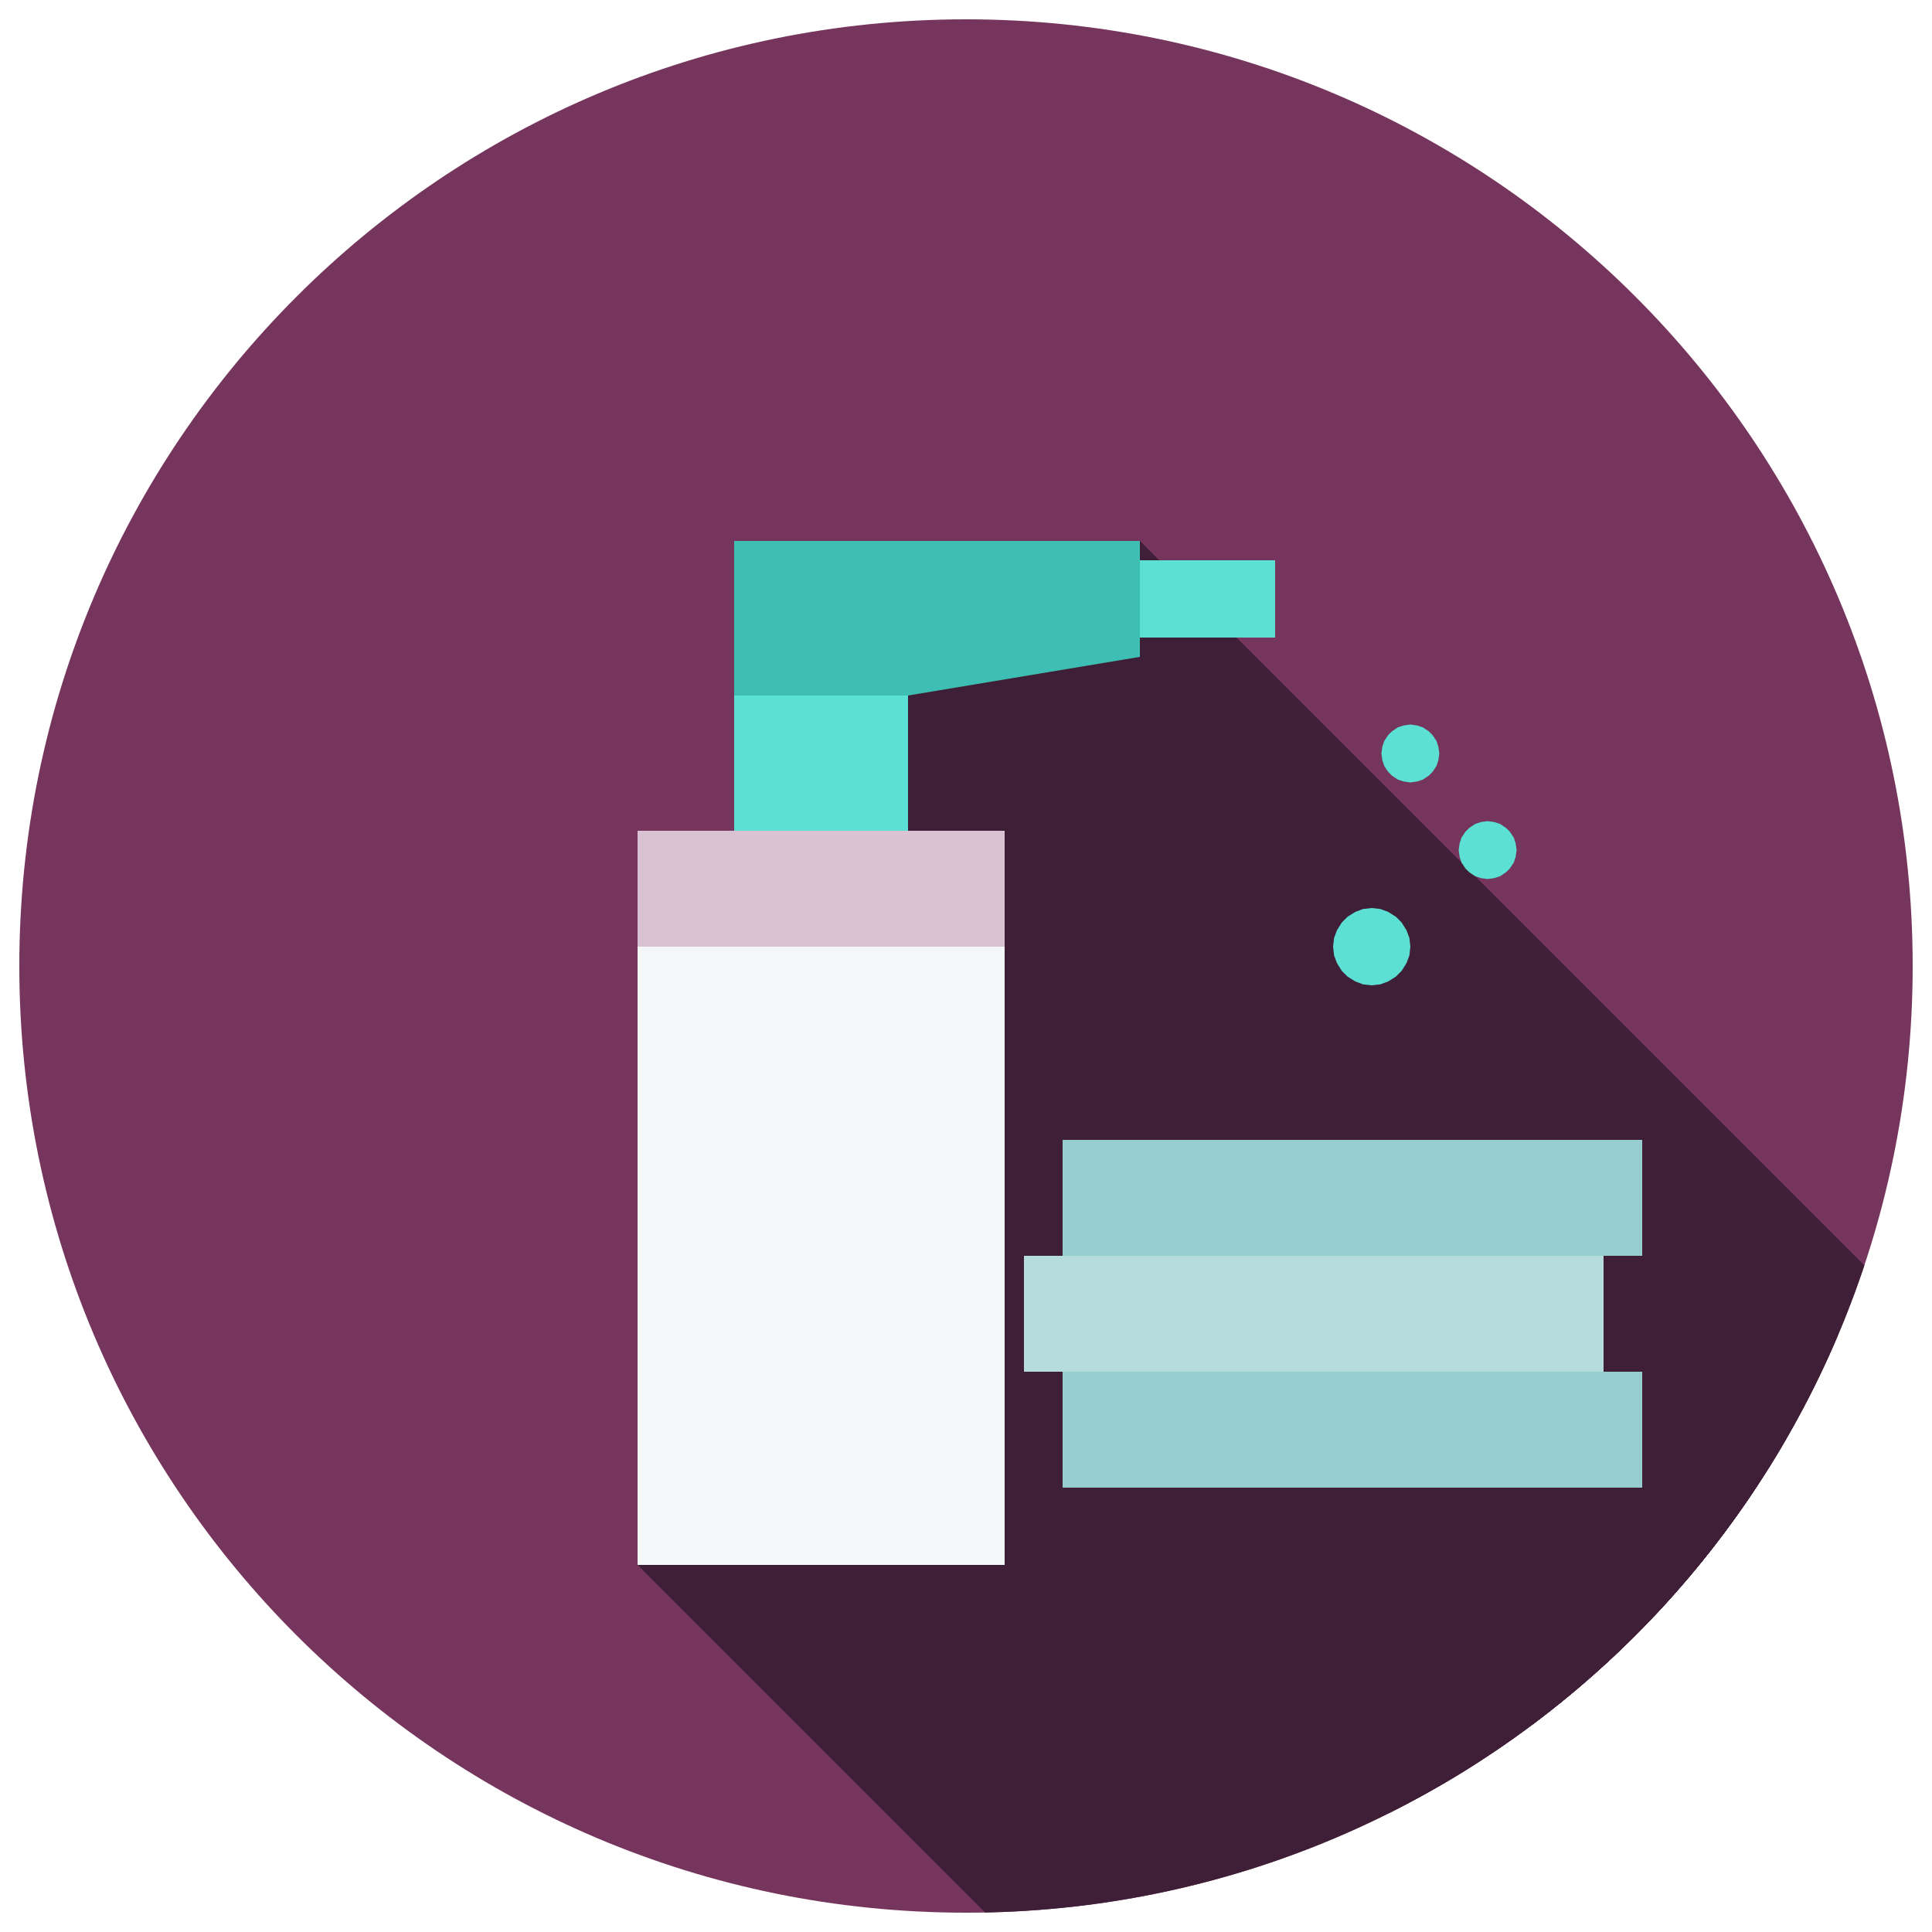
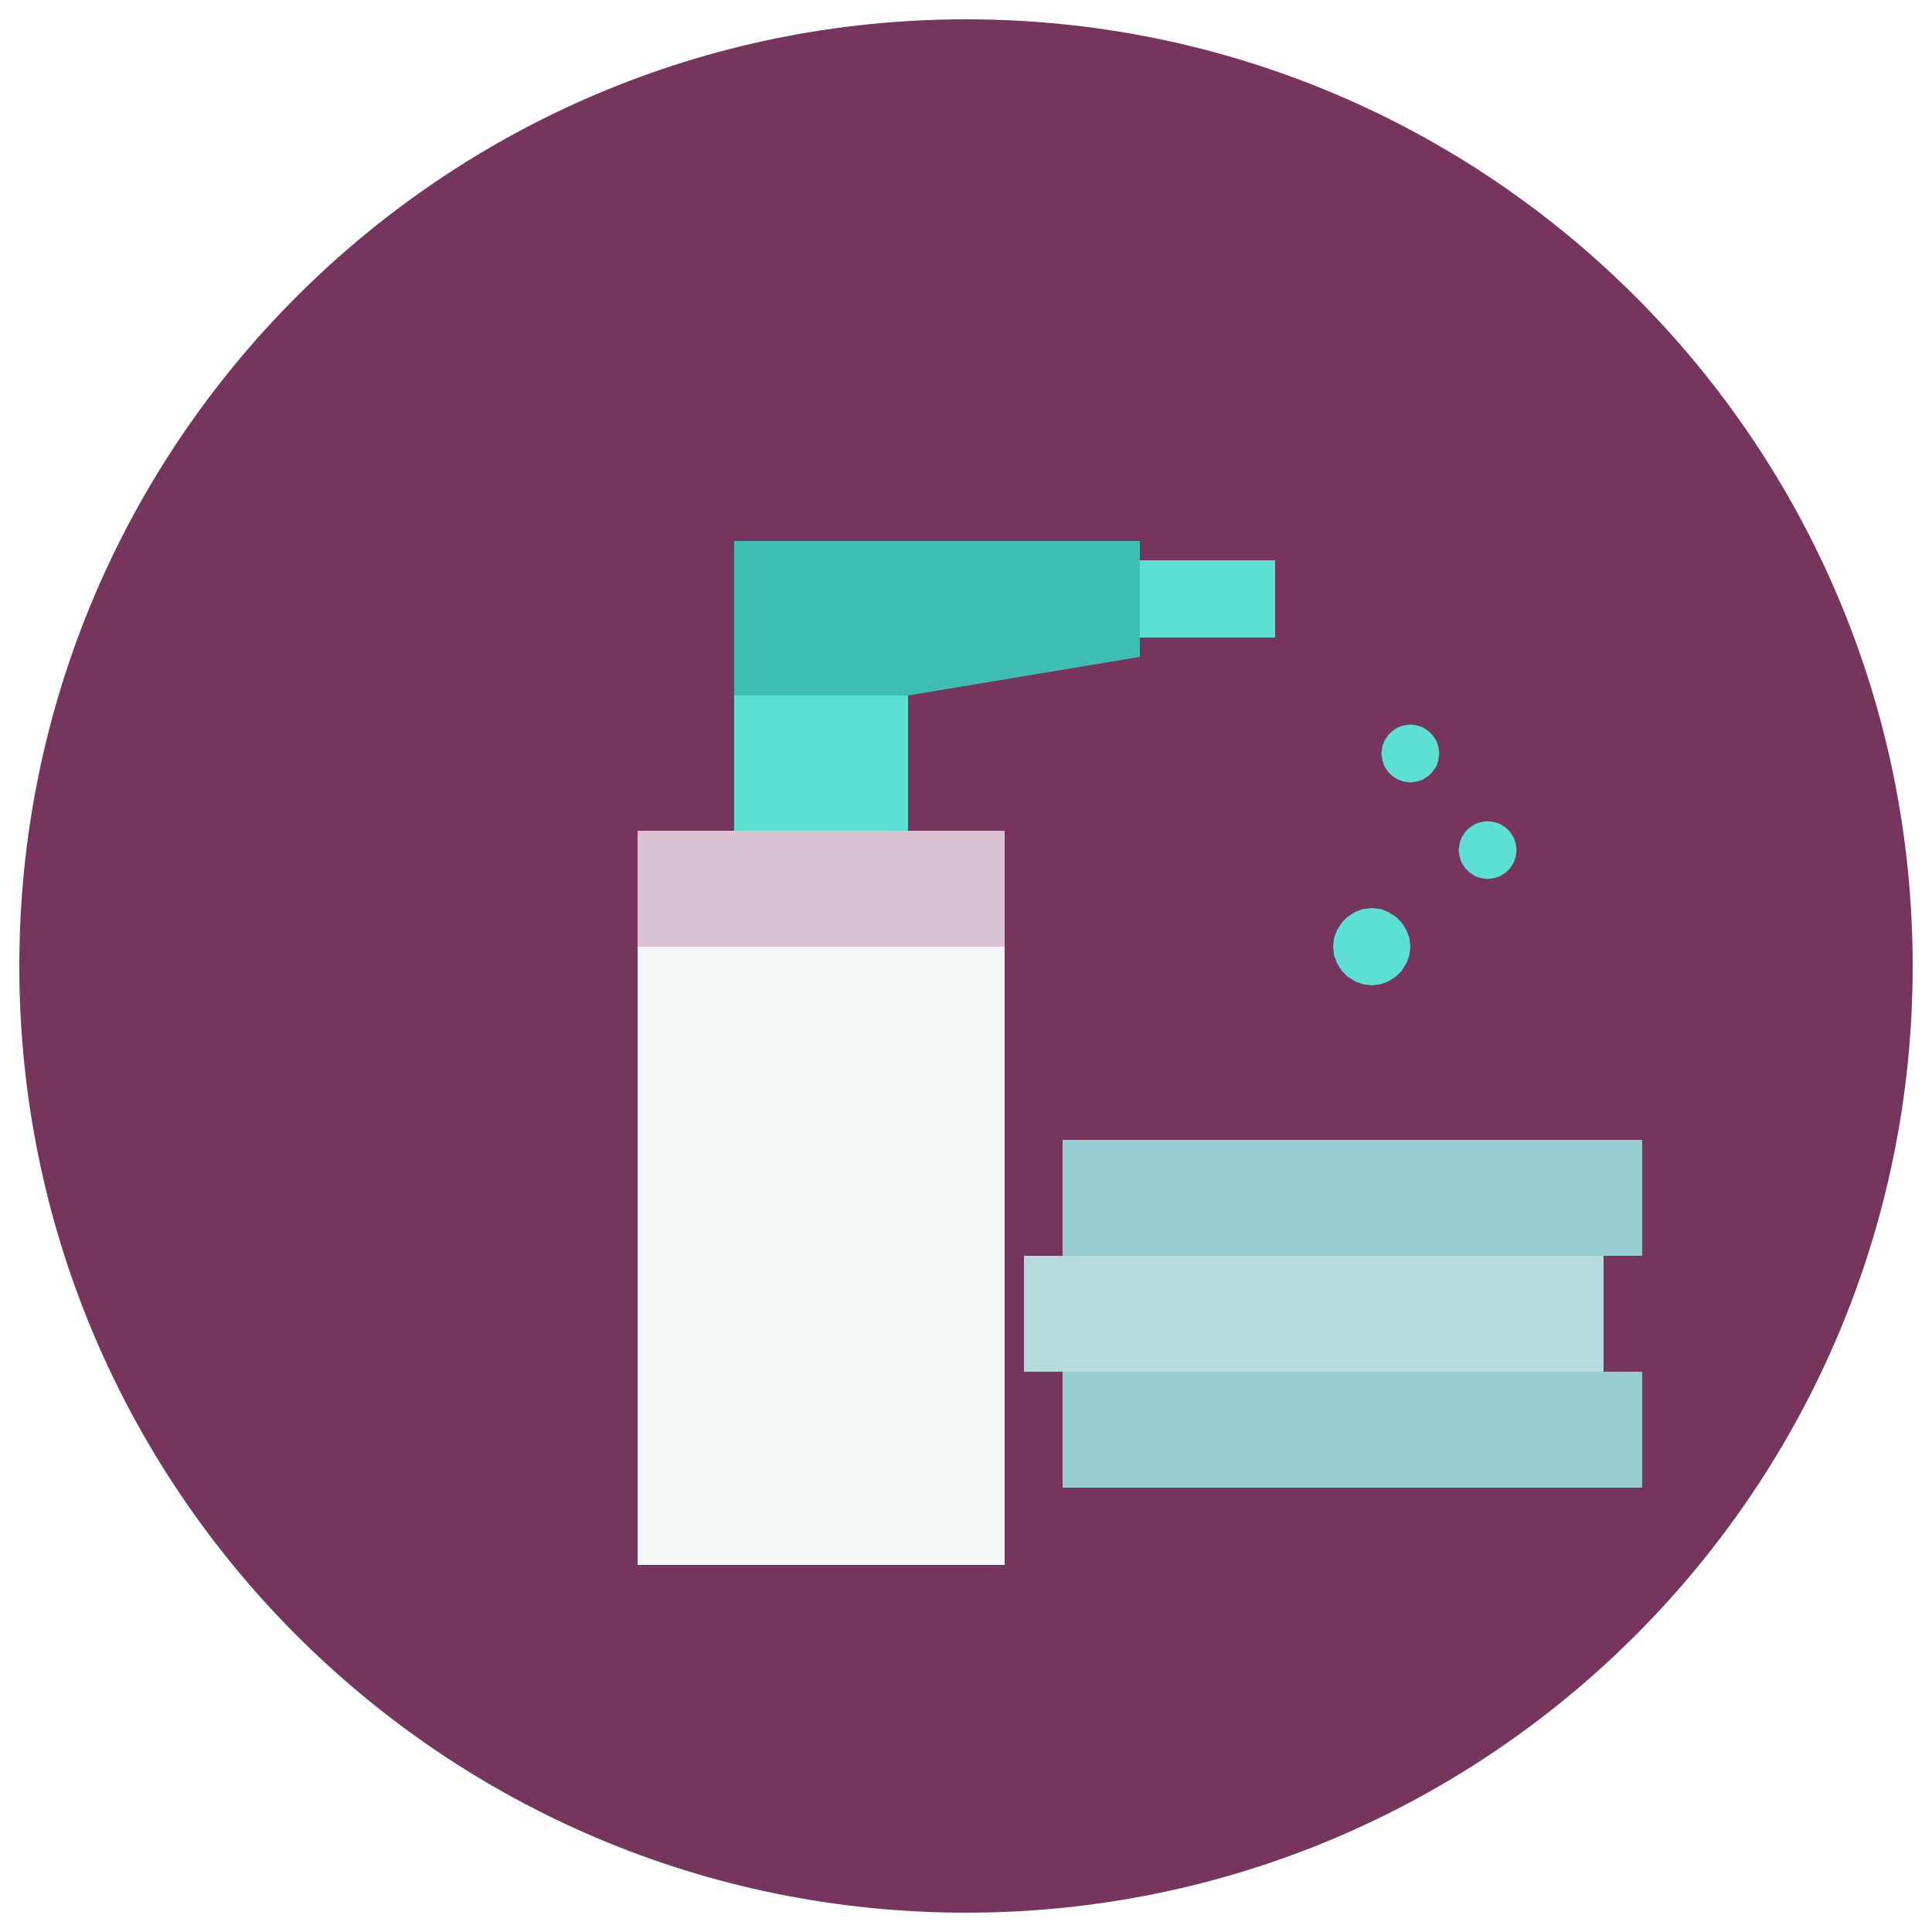
<svg xmlns="http://www.w3.org/2000/svg" viewBox="0 0 200 200" role="img" aria-hidden="true" data-navn="daglig">
  <defs>
    <clipPath id="k-daglig">
      <circle cx="100" cy="100" r="98" />
    </clipPath>
  </defs>
  <circle cx="100" cy="100" r="98" fill="#76355D" />
  <g clip-path="url(#k-daglig)">
-     <g fill="#3F1F37">
-       <path d="M66.0 86.0 L104.0 86.0 L210.1 192.1 L210.1 268.1 L172.1 268.1 L66.0 162.0Z" />
-       <path d="M76.0 56.0 L118.0 56.0 L224.1 162.1 L224.1 174.1 L200.1 178.1 L182.1 178.1 L76.0 72.0Z" />
-       <path d="M110.0 142.0 L170.0 142.0 L276.1 248.1 L276.1 260.1 L216.1 260.1 L110.0 154.0Z" />
-       <path d="M106.0 130.0 L166.0 130.0 L272.1 236.1 L272.1 248.1 L212.1 248.1 L106.0 142.0Z" />
-       <path d="M110.0 118.0 L170.0 118.0 L276.1 224.1 L276.1 236.1 L216.1 236.1 L110.0 130.0Z" />
-     </g>
    <path d="M66.0 86.0 L104.0 86.0 L104.0 162.0 L66.0 162.0Z" fill="#F4F7F8" />
    <path d="M66.0 86.0 L104.0 86.0 L104.0 98.0 L66.0 98.0Z" fill="#D9C3D3" />
    <path d="M76.0 68.0 L94.0 68.0 L94.0 86.0 L76.0 86.0Z" fill="#5CE0D4" />
    <path d="M76.0 56.0 L118.0 56.0 L118.0 68.0 L94.0 72.0 L76.0 72.0Z" fill="#3FBFB3" />
    <path d="M118.0 58.0 L132.0 58.0 L132.0 66.0 L118.0 66.0Z" fill="#5CE0D4" />
    <path d="M110.0 142.0 L170.0 142.0 L170.0 154.0 L110.0 154.0Z" fill="#96CDD0" />
    <path d="M106.0 130.0 L166.0 130.0 L166.0 142.0 L106.0 142.0Z" fill="#B7DCDD" />
    <path d="M110.0 118.0 L170.0 118.0 L170.0 130.0 L110.0 130.0Z" fill="#96CDD0" />
    <path d="M146.0 98.0 L145.9 98.9 L145.6 99.7 L145.1 100.5 L144.5 101.1 L143.7 101.6 L142.9 101.9 L142.0 102.0 L141.1 101.9 L140.3 101.6 L139.5 101.1 L138.9 100.5 L138.4 99.7 L138.1 98.9 L138.0 98.0 L138.1 97.1 L138.4 96.3 L138.9 95.5 L139.5 94.9 L140.3 94.4 L141.1 94.1 L142.0 94.0 L142.9 94.1 L143.7 94.4 L144.5 94.9 L145.1 95.5 L145.6 96.3 L145.9 97.1Z" fill="#5CE0D4" />
    <path d="M157.0 88.0 L156.9 88.7 L156.7 89.3 L156.3 89.9 L155.9 90.3 L155.3 90.7 L154.7 90.9 L154.0 91.0 L153.3 90.9 L152.7 90.7 L152.1 90.3 L151.7 89.9 L151.3 89.3 L151.1 88.7 L151.0 88.0 L151.1 87.3 L151.3 86.7 L151.7 86.1 L152.1 85.7 L152.7 85.3 L153.3 85.1 L154.0 85.0 L154.7 85.1 L155.3 85.3 L155.9 85.7 L156.3 86.1 L156.7 86.7 L156.9 87.3Z" fill="#5CE0D4" />
    <path d="M149.0 78.0 L148.9 78.7 L148.7 79.3 L148.3 79.9 L147.9 80.3 L147.3 80.7 L146.7 80.9 L146.0 81.0 L145.3 80.9 L144.7 80.7 L144.1 80.3 L143.7 79.9 L143.3 79.3 L143.1 78.7 L143.0 78.0 L143.1 77.3 L143.3 76.7 L143.7 76.1 L144.1 75.7 L144.7 75.3 L145.3 75.1 L146.0 75.0 L146.7 75.1 L147.3 75.3 L147.9 75.7 L148.3 76.1 L148.7 76.7 L148.9 77.3Z" fill="#5CE0D4" />
  </g>
</svg>
